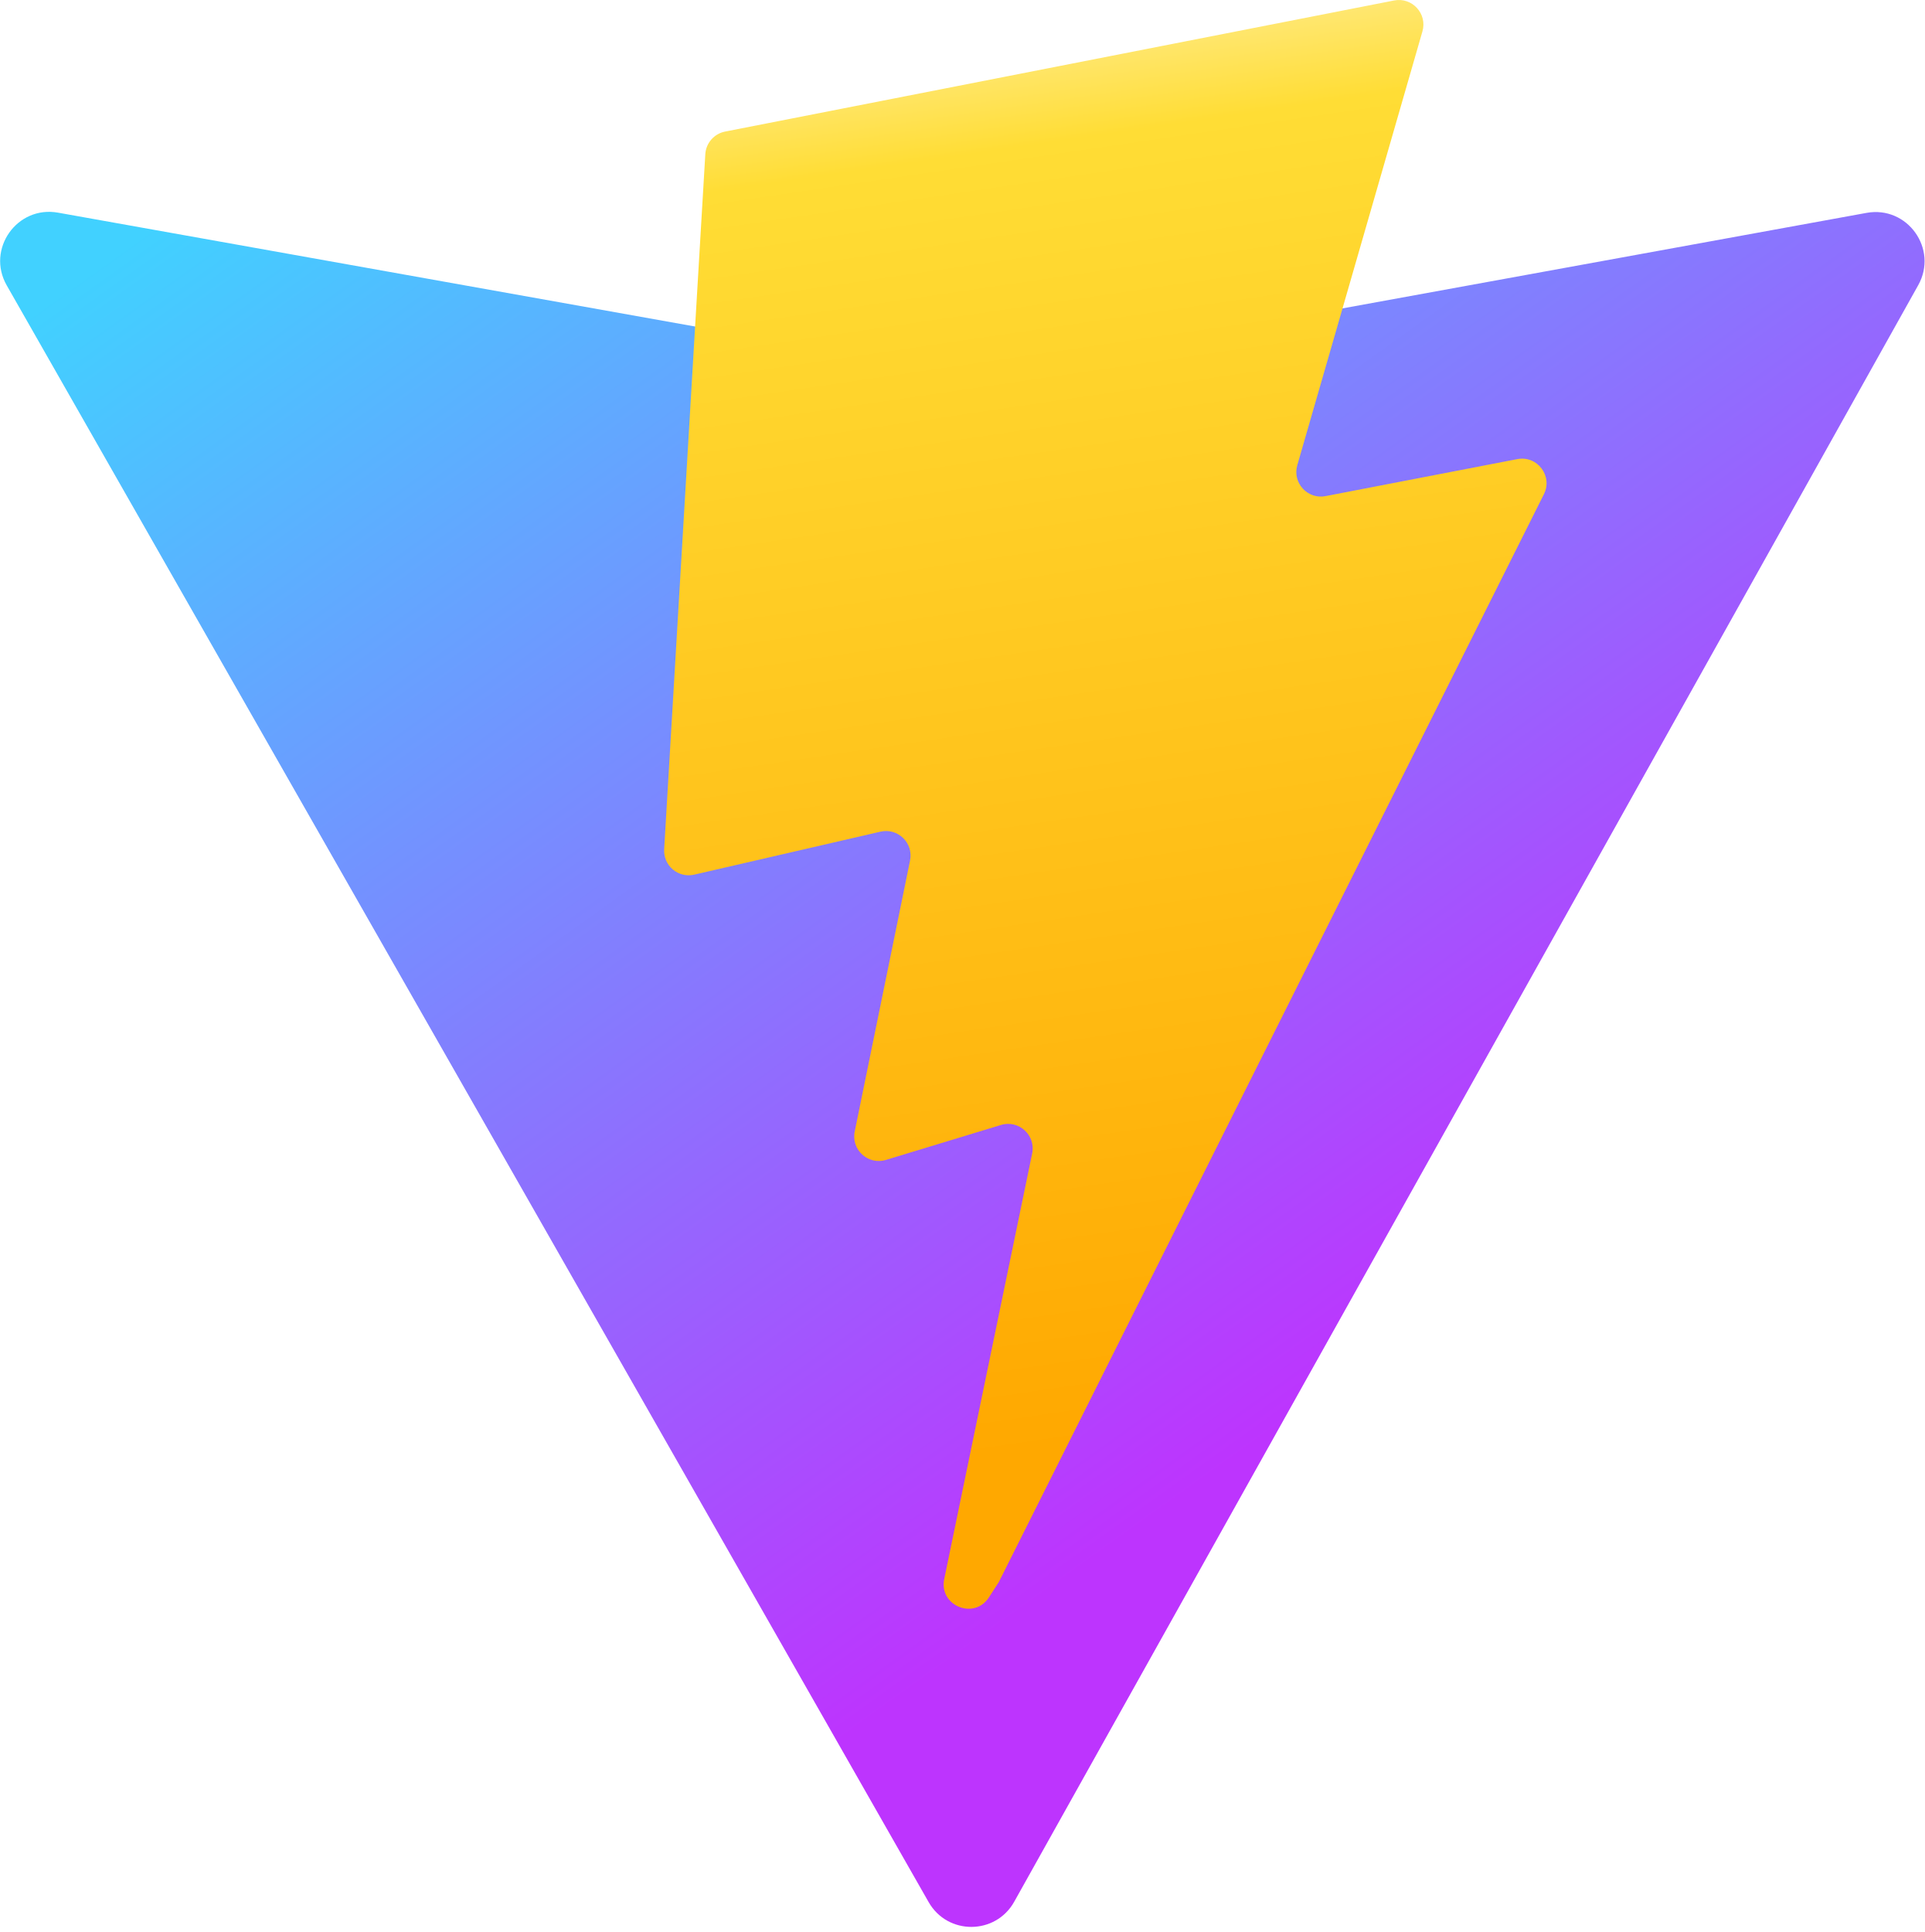
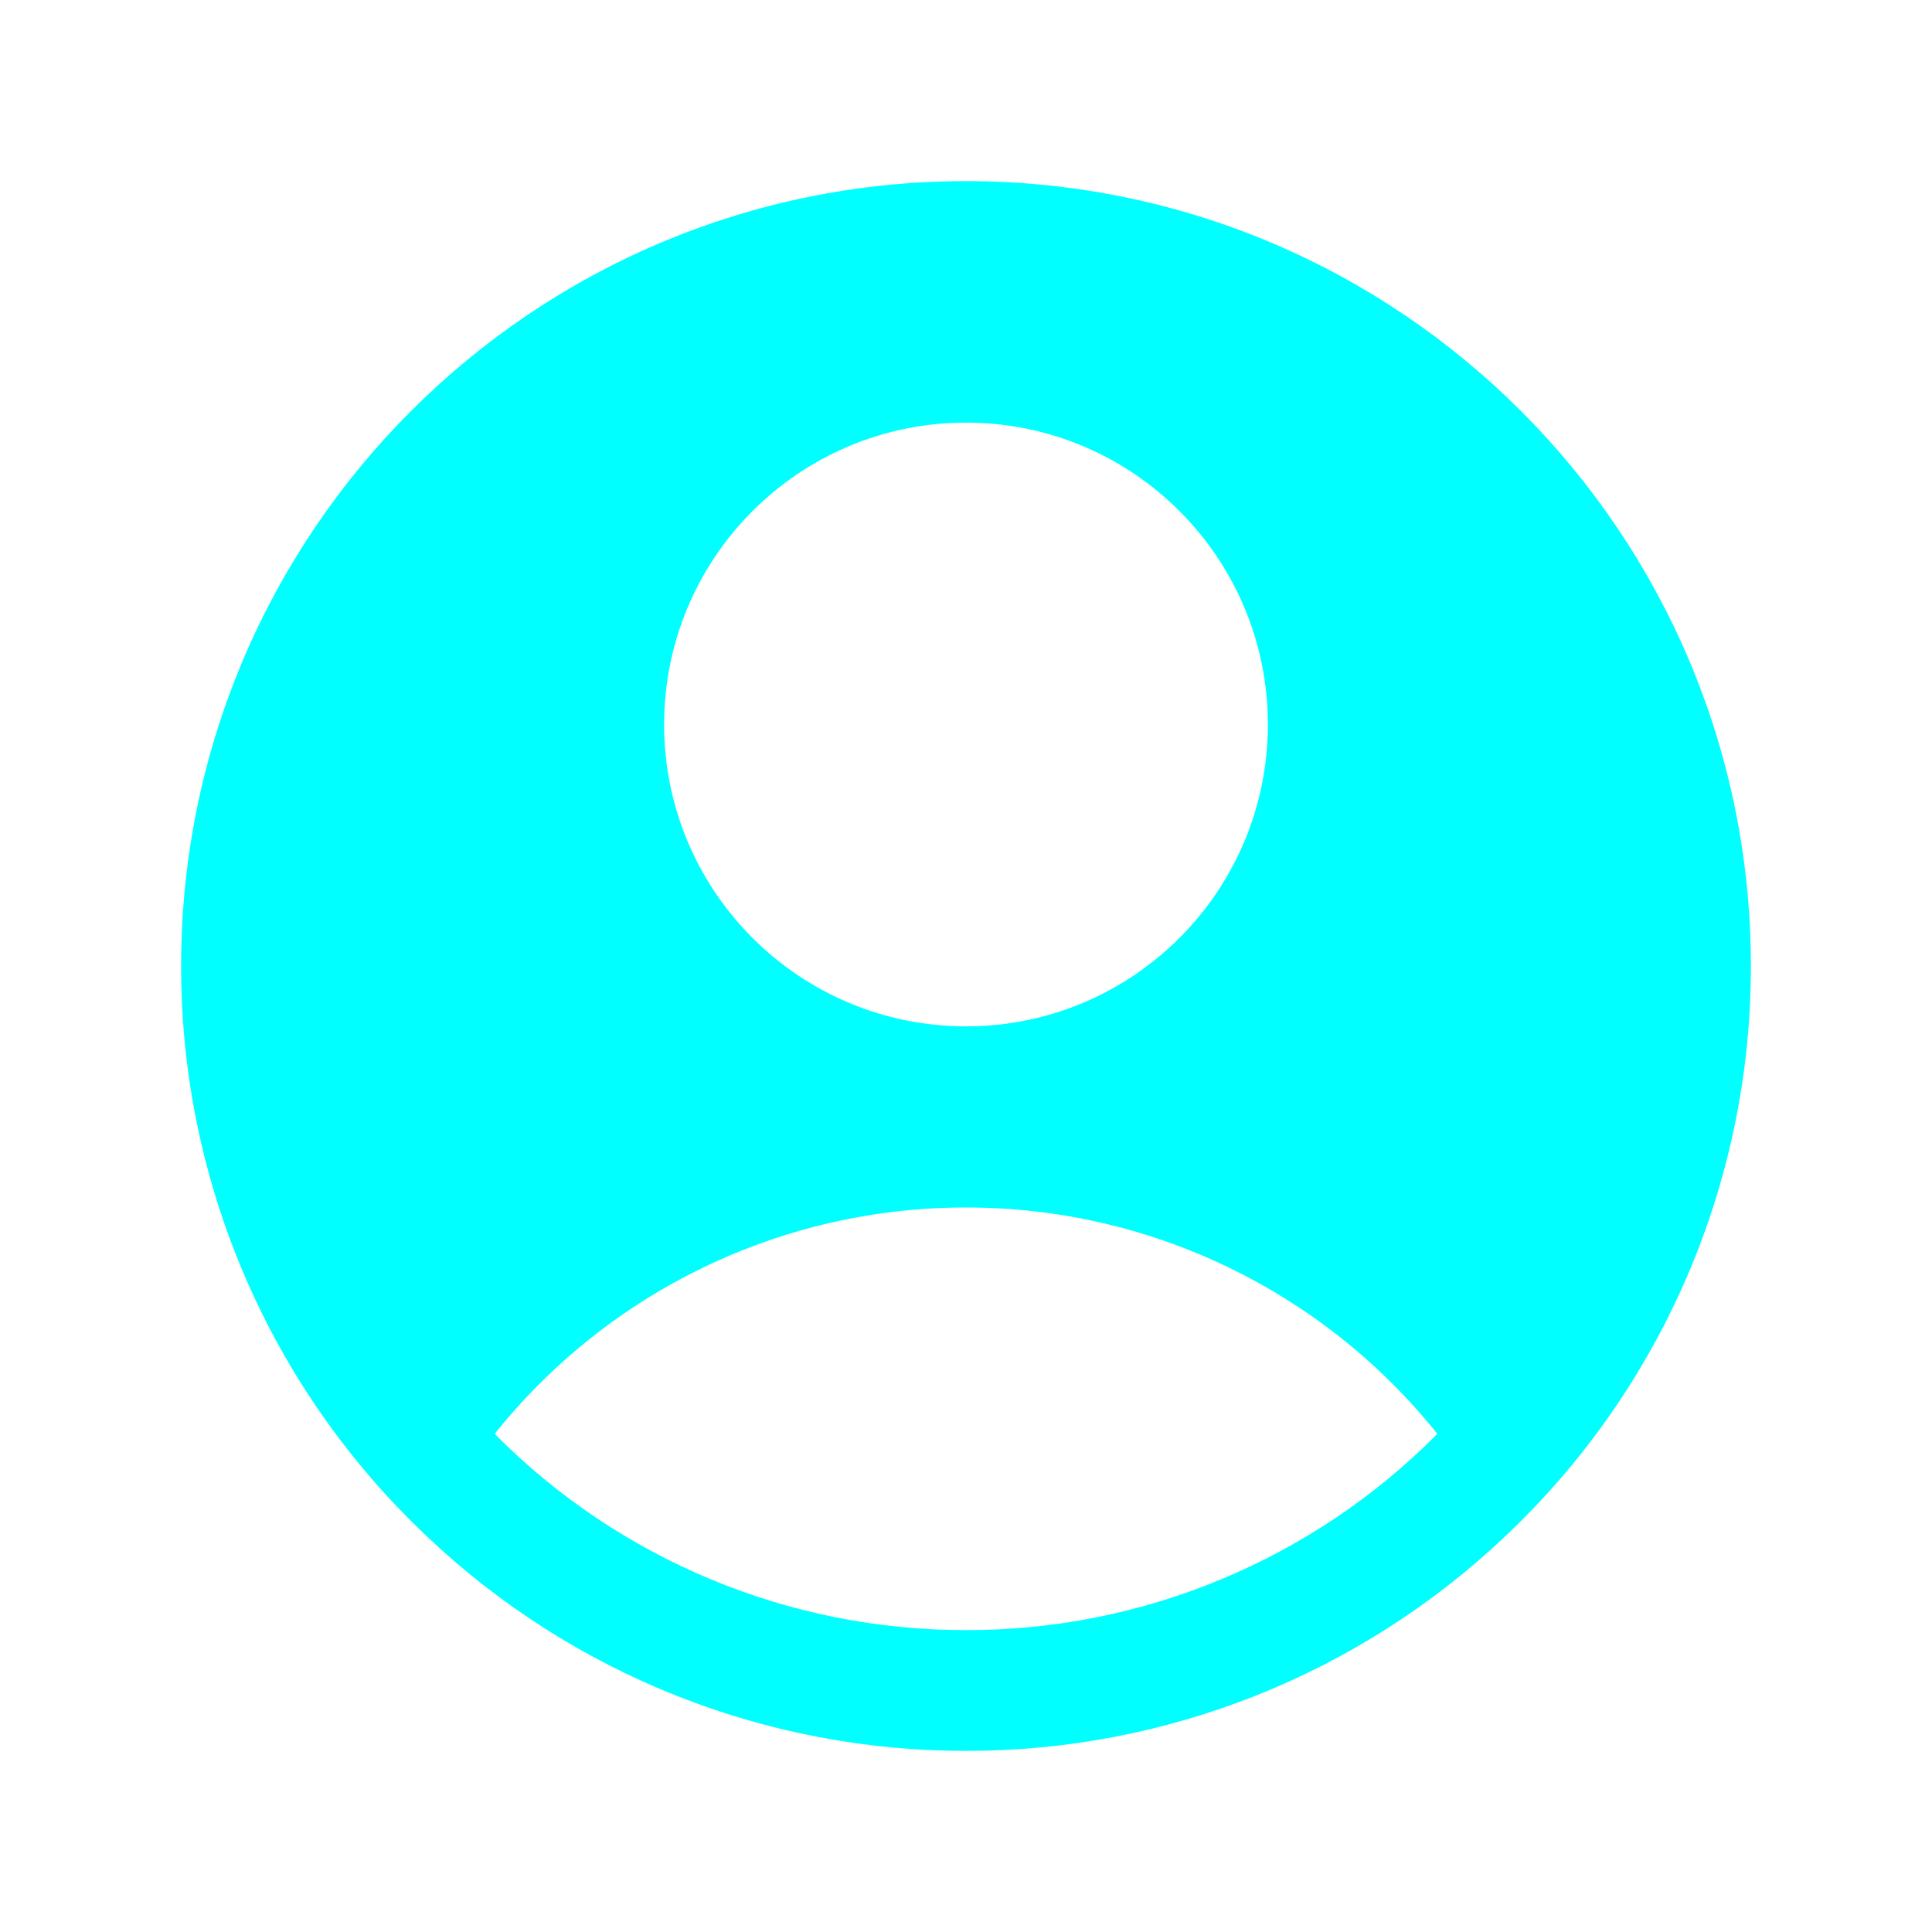
- <svg xmlns="http://www.w3.org/2000/svg" aria-hidden="true" role="img" class="iconify iconify--logos" width="31.88" height="32" preserveAspectRatio="xMidYMid meet" viewBox="0 0 256 257">
-   <defs>
-     <linearGradient id="IconifyId1813088fe1fbc01fb466" x1="-.828%" x2="57.636%" y1="7.652%" y2="78.411%">
-       <stop offset="0%" stop-color="#41D1FF" />
-       <stop offset="100%" stop-color="#BD34FE" />
-     </linearGradient>
-     <linearGradient id="IconifyId1813088fe1fbc01fb467" x1="43.376%" x2="50.316%" y1="2.242%" y2="89.03%">
-       <stop offset="0%" stop-color="#FFEA83" />
-       <stop offset="8.333%" stop-color="#FFDD35" />
-       <stop offset="100%" stop-color="#FFA800" />
-     </linearGradient>
-   </defs>
-   <path fill="url(#IconifyId1813088fe1fbc01fb466)" d="M255.153 37.938L134.897 252.976c-2.483 4.44-8.862 4.466-11.382.048L.875 37.958c-2.746-4.814 1.371-10.646 6.827-9.67l120.385 21.517a6.537 6.537 0 0 0 2.322-.004l117.867-21.483c5.438-.991 9.574 4.796 6.877 9.62Z" />
-   <path fill="url(#IconifyId1813088fe1fbc01fb467)" d="M185.432.063L96.44 17.501a3.268 3.268 0 0 0-2.634 3.014l-5.474 92.456a3.268 3.268 0 0 0 3.997 3.378l24.777-5.718c2.318-.535 4.413 1.507 3.936 3.838l-7.361 36.047c-.495 2.426 1.782 4.5 4.151 3.78l15.304-4.649c2.372-.72 4.652 1.36 4.15 3.788l-11.698 56.621c-.732 3.542 3.979 5.473 5.943 2.437l1.313-2.028l72.516-144.72c1.215-2.423-.88-5.186-3.54-4.672l-25.505 4.922c-2.396.462-4.435-1.77-3.759-4.114l16.646-57.705c.677-2.35-1.37-4.583-3.769-4.113Z" />
+ <svg xmlns="http://www.w3.org/2000/svg" viewBox="0 0 24 24" color="cyan" fill="currentColor" class="w-6 h-6">
+   <path fill-rule="evenodd" d="M18.685 19.097A9.723 9.723 0 0021.75 12c0-5.385-4.365-9.75-9.75-9.75S2.25 6.615 2.25 12a9.723 9.723 0 003.065 7.097A9.716 9.716 0 0012 21.75a9.716 9.716 0 006.685-2.653zm-12.54-1.285A7.486 7.486 0 0112 15a7.486 7.486 0 015.855 2.812A8.224 8.224 0 0112 20.25a8.224 8.224 0 01-5.855-2.438zM15.75 9a3.75 3.75 0 11-7.5 0 3.75 3.75 0 017.5 0z" clip-rule="evenodd" />
</svg>
